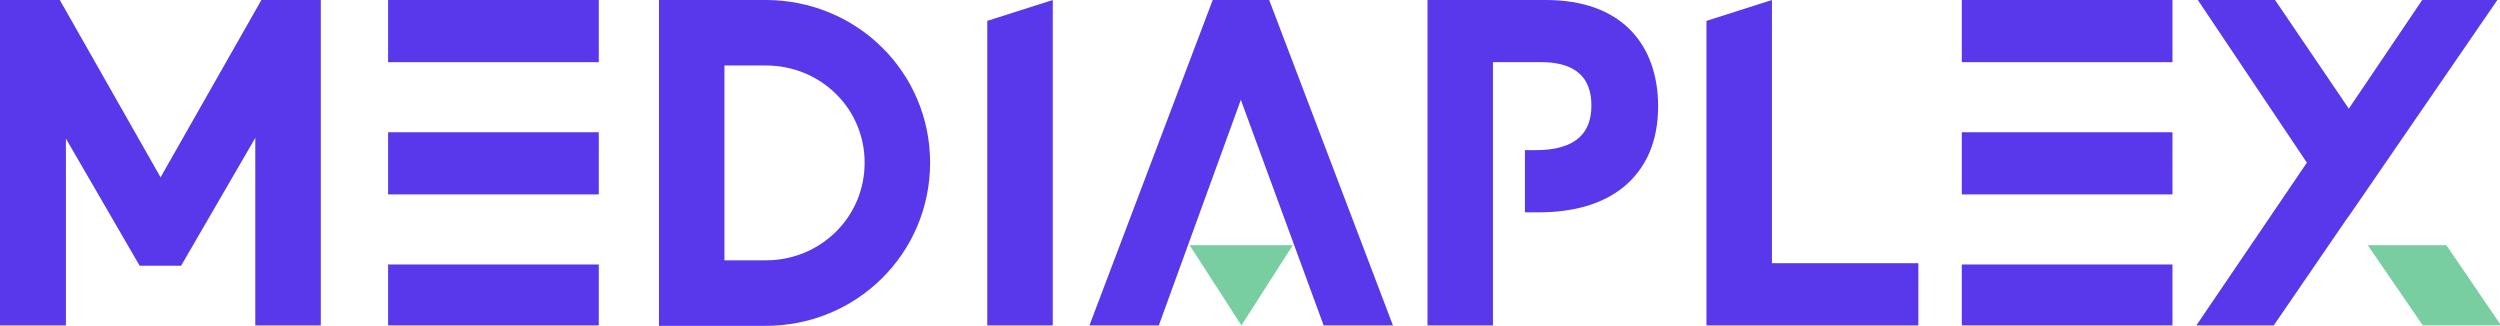
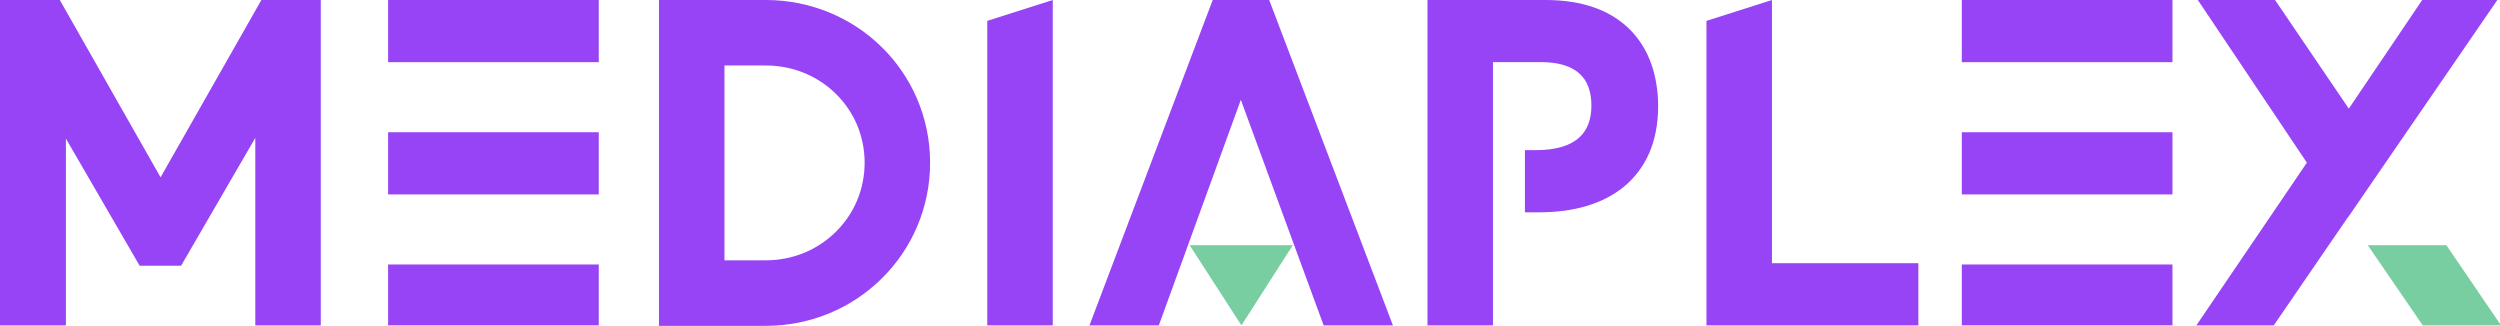
<svg xmlns="http://www.w3.org/2000/svg" viewBox="0 0 1015 132">
  <g aria-label="MEDIAPLEX">
-     <path aria-label="M" fill="#5938eb" d="m103.64,55.99l-30.12,51.9l-16.82,0l-29.94,-51.61l0,75.82l-26.76,0l0,-132.1l24.28,0l40.91,71.99l40.93,-71.99l24.12,0l0,132.1l-26.59,0l0,-76.11z" />
-     <path aria-label="E" fill="#5938eb" d="m157.57,132.1l85.53,0l0,-24.72l-85.53,0l0,24.72zm0,-53.17l85.53,0l0,-25.24l-85.53,0l0,25.24zm0,-78.93l0,25.24l85.53,0l0,-25.24l-85.53,0z" />
-     <path aria-label="D" fill="#5938eb" d="m267.54,132.28l0,-132.28l43.36,0c8.97,0 17.68,1.72 25.87,5.11a66.09,66.09 0 0 1 21.22,14.02a65.41,65.41 0 0 1 14.36,21.02c3.49,8.19 5.27,16.91 5.27,25.91c0,9.01 -1.78,17.74 -5.27,25.93a65.71,65.71 0 0 1 -14.35,21.07a66.19,66.19 0 0 1 -21.22,14.1c-8.19,3.4 -16.92,5.13 -25.89,5.13l-43.36,0zm43.36,-26.59c10.78,0 20.88,-4.1 28.45,-11.57c7.54,-7.44 11.69,-17.42 11.69,-28.07c0,-10.63 -4.15,-20.56 -11.68,-27.96c-7.55,-7.42 -17.65,-11.5 -28.46,-11.5l-16.77,0l0,79.1l16.77,0z" />
-     <path aria-label="I" fill="#5938eb" d="m400.83,8.47l26.59,-8.47l0,132.1l-26.59,0l0,-123.64z" />
+     <path aria-label="M" fill="#9744f6" d="m103.64,55.99l-30.12,51.9l-16.82,0l-29.94,-51.61l0,75.82l-26.76,0l0,-132.1l24.28,0l40.91,71.99l40.93,-71.99l24.12,0l0,132.1l-26.59,0l0,-76.11z" />
+     <path aria-label="E" fill="#9744f6" d="m157.57,132.1l85.53,0l0,-24.72l-85.53,0l0,24.72zm0,-53.17l85.53,0l0,-25.24l-85.53,0l0,25.24zm0,-78.93l0,25.24l85.53,0l0,-25.24l-85.53,0z" />
+     <path aria-label="D" fill="#9744f6" d="m267.54,132.28l0,-132.28l43.36,0c8.97,0 17.68,1.72 25.87,5.11a66.09,66.09 0 0 1 21.22,14.02a65.41,65.41 0 0 1 14.36,21.02c3.49,8.19 5.27,16.91 5.27,25.91c0,9.01 -1.78,17.74 -5.27,25.93a65.71,65.71 0 0 1 -14.35,21.07a66.19,66.19 0 0 1 -21.22,14.1c-8.19,3.4 -16.92,5.13 -25.89,5.13l-43.36,0zm43.36,-26.59c10.78,0 20.88,-4.1 28.45,-11.57c7.54,-7.44 11.69,-17.42 11.69,-28.07c0,-10.63 -4.15,-20.56 -11.68,-27.96c-7.55,-7.42 -17.65,-11.5 -28.46,-11.5l-16.77,0l0,79.1l16.77,0z" />
+     <path aria-label="I" fill="#9744f6" d="m400.83,8.47l26.59,-8.47l0,132.1l-26.59,0l0,-123.64z" />
    <g aria-label="A">
-       <path fill="#5938eb" d="m515.29,0l-22.93,0l-50.04,132.1l28.16,0l33.3,-91.58l33.61,91.58l28.14,0l-50.24,-132.1z" />
+       <path fill="#9744f6" d="m515.29,0l-22.93,0l-50.04,132.1l28.16,0l33.3,-91.58l33.61,91.58l28.14,0l-50.24,-132.1z" />
      <path fill="#78cda1" d="m504.02,132.1l-21.02,-32.54l41.87,0l-20.85,32.54z" />
    </g>
-     <path aria-label="P" fill="#5938eb" d="m662.19,12.44c-8,-8.25 -19.66,-12.44 -34.7,-12.44l-47.93,0l0,132.1l26.58,0l0,-106.87l19.83,0c6.54,0 11.8,1.56 15.15,4.52c3.32,2.89 4.99,7.32 4.99,13.09c0,5.59 -1.62,9.93 -4.83,12.89c-3.75,3.47 -9.7,5.23 -17.7,5.23l-4.46,0l0,25.24l5.81,0c6.88,0 13.23,-0.83 18.86,-2.46c5.99,-1.74 11.19,-4.4 15.48,-7.9c4.51,-3.71 8,-8.36 10.36,-13.81c2.37,-5.51 3.57,-11.83 3.57,-18.84c0,-12.67 -3.82,-23.31 -11.03,-30.76z" />
-     <path aria-label="L" fill="#5938eb" d="m692.82,8.47l26.59,-8.47l0,106.87l59.45,0l0,25.24l-86.04,0l0,-123.64z" />
-     <path aria-label="E" fill="#5938eb" d="m796.49,132.1l85.53,0l0,-24.72l-85.53,0l0,24.72zm0,-53.17l85.53,0l0,-25.24l-85.53,0l0,25.24zm0,-78.93l0,25.24l85.53,0l0,-25.24l-85.53,0z" />
+     <path aria-label="P" fill="#9744f6" d="m662.19,12.44c-8,-8.25 -19.66,-12.44 -34.7,-12.44l-47.93,0l0,132.1l26.58,0l0,-106.87l19.83,0c6.54,0 11.8,1.56 15.15,4.52c3.32,2.89 4.99,7.32 4.99,13.09c0,5.59 -1.62,9.93 -4.83,12.89c-3.75,3.47 -9.7,5.23 -17.7,5.23l-4.46,0l0,25.24l5.81,0c6.88,0 13.23,-0.83 18.86,-2.46c5.99,-1.74 11.19,-4.4 15.48,-7.9c4.51,-3.71 8,-8.36 10.36,-13.81c2.37,-5.51 3.57,-11.83 3.57,-18.84c0,-12.67 -3.82,-23.31 -11.03,-30.76z" />
+     <path aria-label="L" fill="#9744f6" d="m692.82,8.47l26.59,-8.47l0,106.87l59.45,0l0,25.24l-86.04,0l0,-123.64z" />
+     <path aria-label="E" fill="#9744f6" d="m796.49,132.1l85.53,0l0,-24.72l-85.53,0l0,24.72zm0,-53.17l85.53,0l0,-25.24l-85.53,0l0,25.24zm0,-78.93l0,25.24l85.53,0l0,-25.24l-85.53,0z" />
    <g aria-label="X">
-       <path fill="#5938eb" d="m983.42,0l-29.8,44.11l-29.95,-44.11l-31.35,0l44.27,66.04l-44.87,66.07l31.42,0l30.24,-44.11l0.04,0.06l60.5,-88.05l-30.51,0z" />
+       <path fill="#9744f6" d="m983.42,0l-29.8,44.11l-29.95,-44.11l-31.35,0l44.27,66.04l-44.87,66.07l31.42,0l30.24,-44.11l0.04,0.06l60.5,-88.05l-30.51,0z" />
      <path fill="#78cda1" d="m993.22,99.56l-31.9,0l22.32,32.54l31.78,0l-22.19,-32.54z" />
    </g>
  </g>
</svg>
